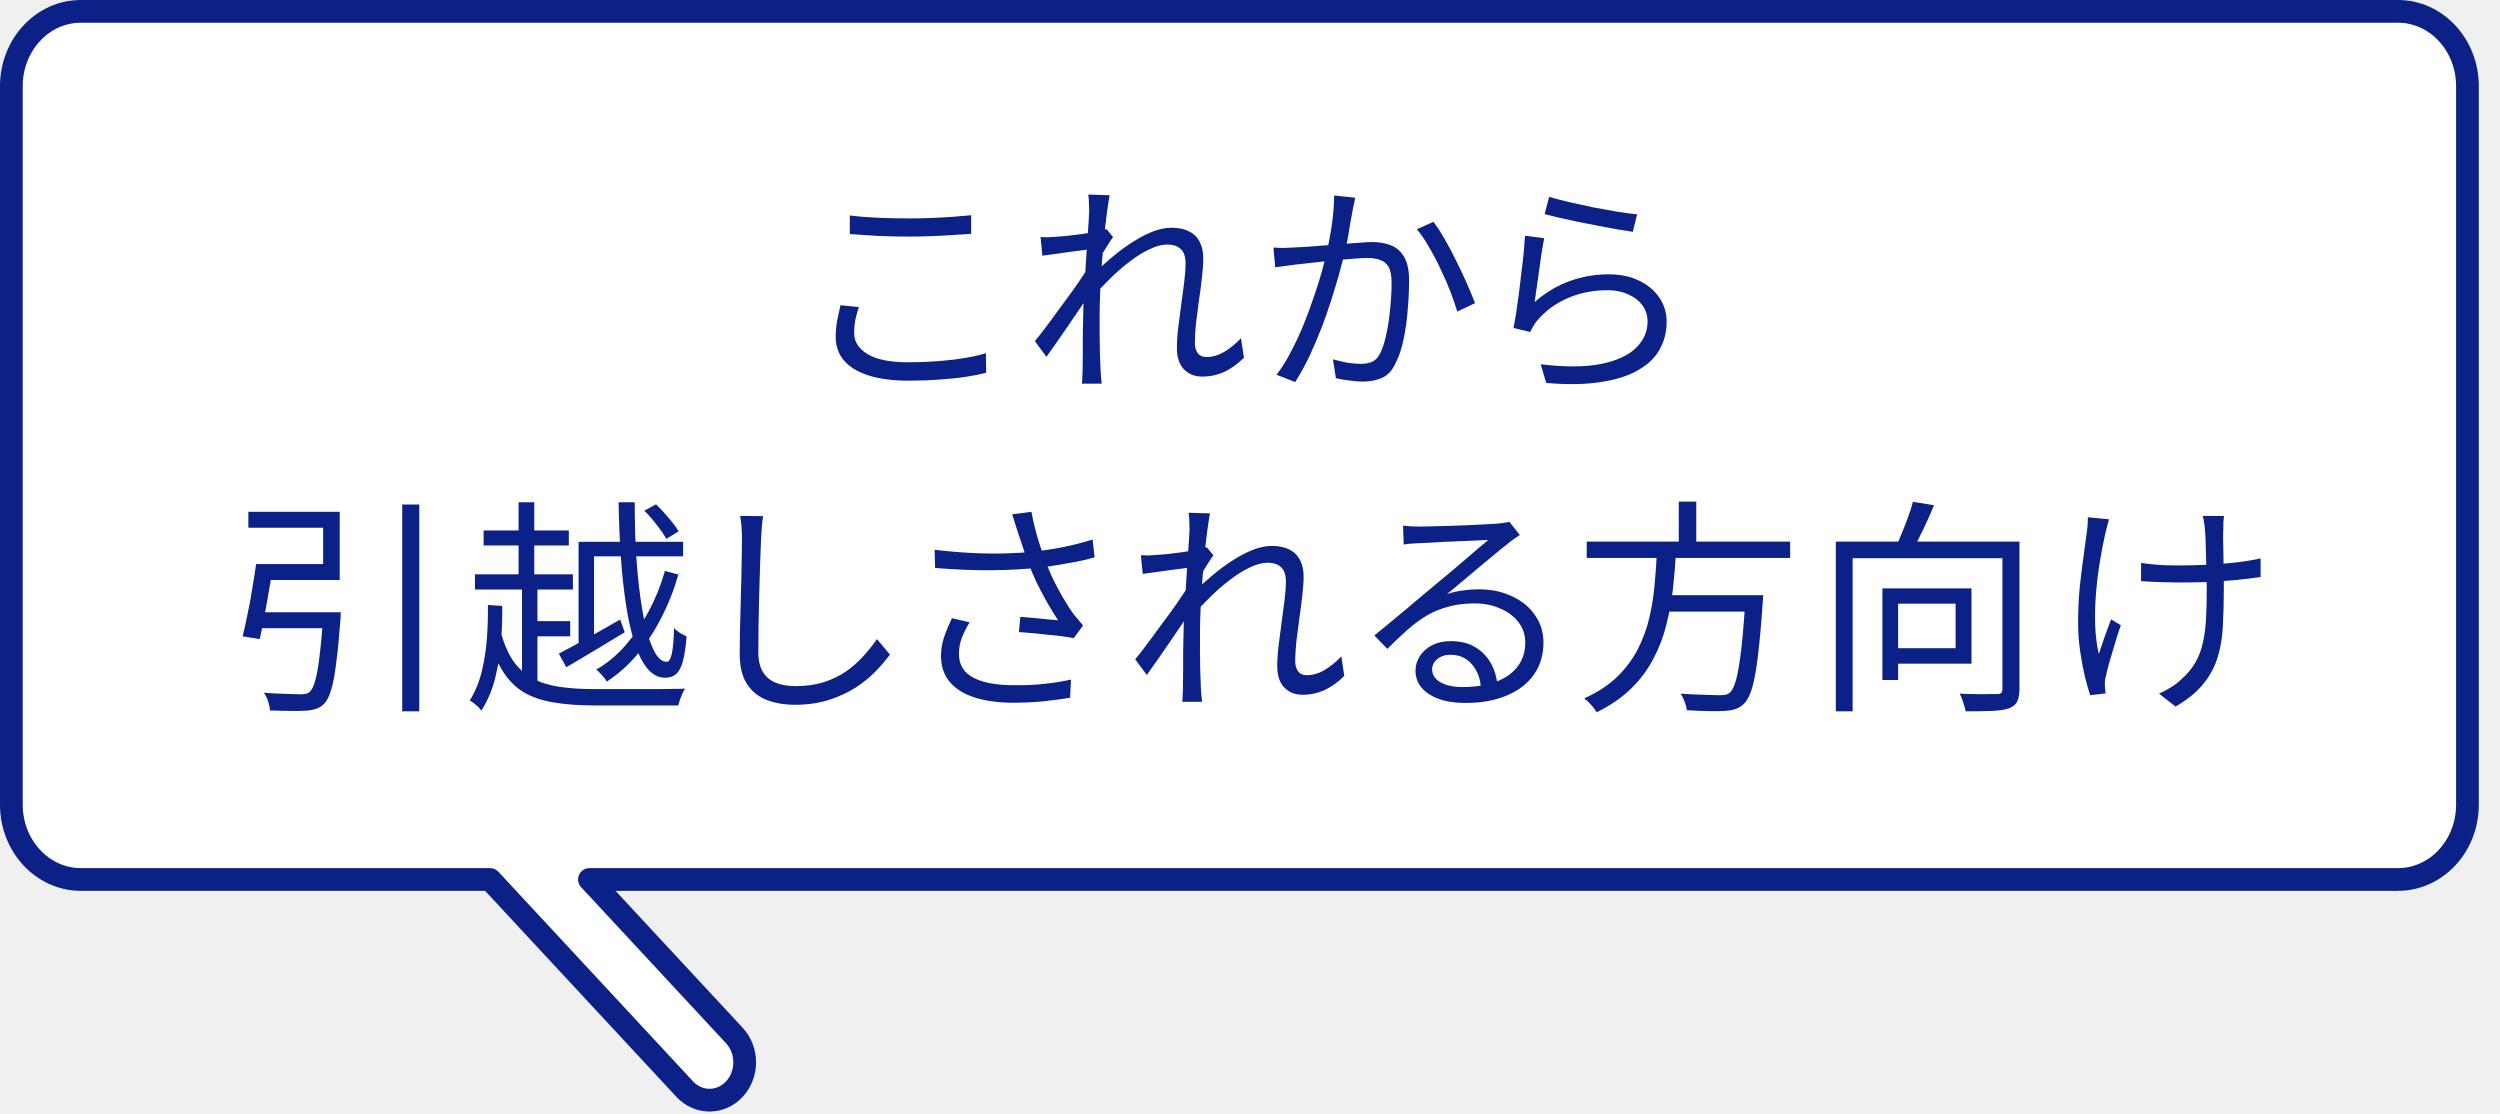
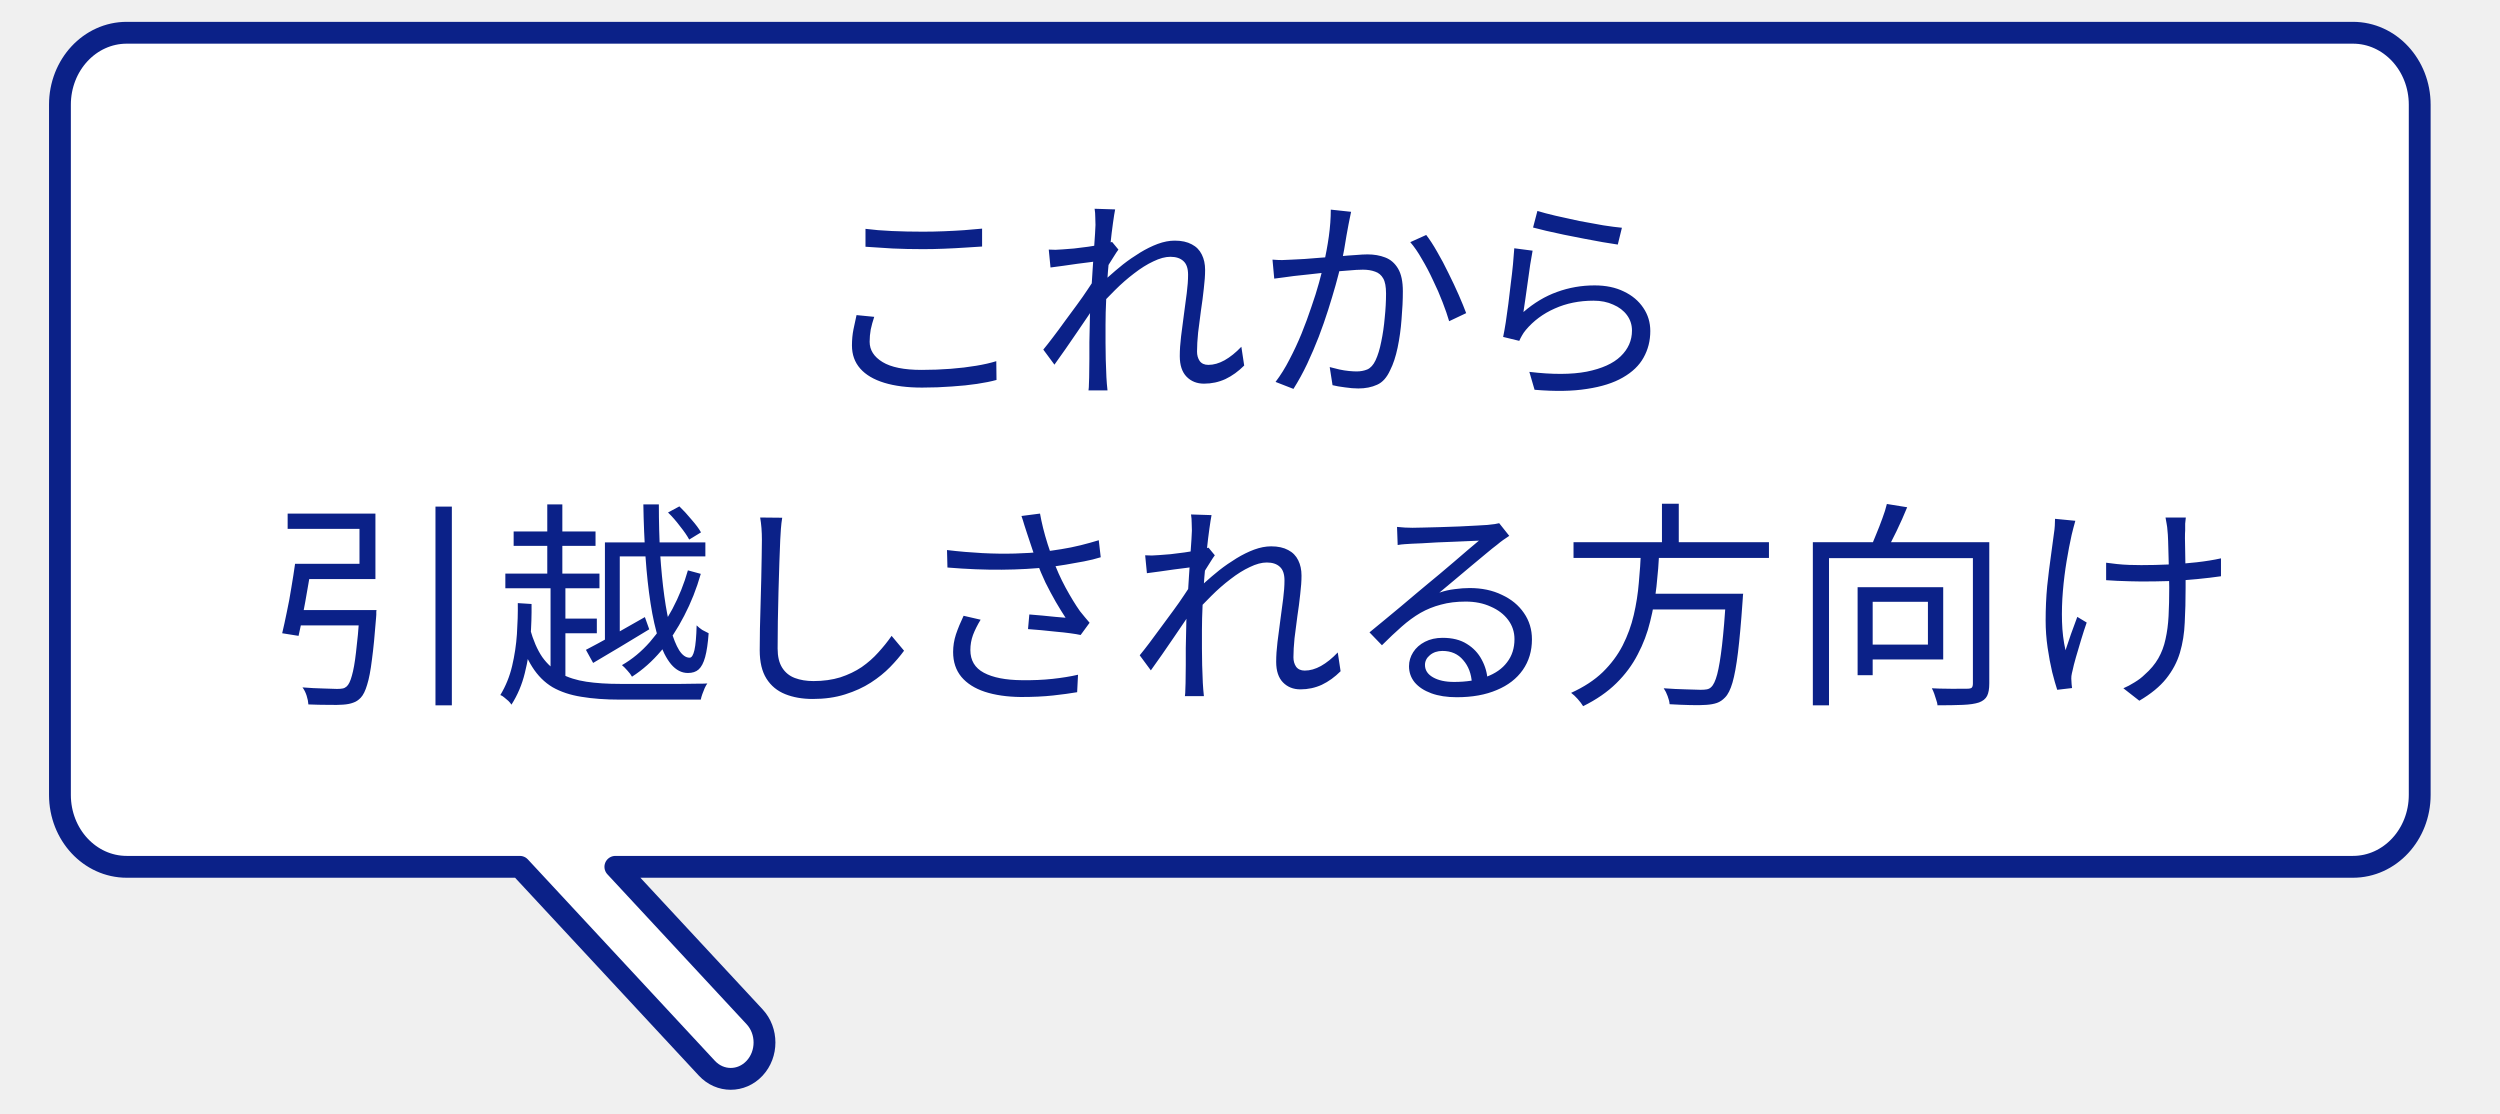
- <svg xmlns="http://www.w3.org/2000/svg" width="110" height="49" viewBox="0 0 110 49" fill="none">
+ <svg xmlns="http://www.w3.org/2000/svg" width="110" height="49" viewBox="-1 -1 112 51" fill="none" overflow="visible">
  <path d="M105.509 0.5C105.509 0.5 5.251 0.5 3.559 0.5C1.868 0.5 0.5 1.973 0.5 3.795V35.403C0.5 37.224 1.868 38.697 3.559 38.697H21.562L30.127 47.92C30.73 48.57 31.71 48.57 32.313 47.92C32.917 47.27 32.917 46.215 32.313 45.565L25.936 38.697H105.509C107.2 38.697 108.568 37.224 108.568 35.403V3.795C108.568 1.973 107.2 0.5 105.509 0.5Z" fill="white" stroke="#0B2188" stroke-linejoin="round" />
  <path d="M37.391 9.48C37.751 9.527 38.154 9.56 38.601 9.58C39.054 9.6 39.531 9.61 40.031 9.61C40.351 9.61 40.671 9.603 40.991 9.59C41.318 9.577 41.628 9.56 41.921 9.54C42.221 9.513 42.491 9.49 42.731 9.47V10.29C42.504 10.303 42.241 10.32 41.941 10.34C41.641 10.36 41.324 10.377 40.991 10.39C40.664 10.403 40.344 10.41 40.031 10.41C39.531 10.41 39.064 10.4 38.631 10.38C38.198 10.353 37.784 10.327 37.391 10.3V9.48ZM37.791 13.51C37.724 13.71 37.671 13.903 37.631 14.09C37.598 14.277 37.581 14.463 37.581 14.65C37.581 15.03 37.778 15.34 38.171 15.58C38.564 15.82 39.161 15.94 39.961 15.94C40.421 15.94 40.864 15.923 41.291 15.89C41.718 15.857 42.108 15.81 42.461 15.75C42.821 15.69 43.128 15.62 43.381 15.54L43.391 16.4C43.151 16.467 42.854 16.527 42.501 16.58C42.154 16.633 41.768 16.673 41.341 16.7C40.914 16.733 40.461 16.75 39.981 16.75C39.308 16.75 38.731 16.677 38.251 16.53C37.771 16.383 37.404 16.167 37.151 15.88C36.898 15.593 36.771 15.24 36.771 14.82C36.771 14.56 36.794 14.313 36.841 14.08C36.888 13.847 36.934 13.63 36.981 13.43L37.791 13.51ZM54.734 15.74C54.468 16.007 54.181 16.213 53.874 16.36C53.568 16.5 53.241 16.57 52.894 16.57C52.568 16.57 52.301 16.463 52.094 16.25C51.888 16.037 51.784 15.723 51.784 15.31C51.784 15.03 51.804 14.727 51.844 14.4C51.884 14.073 51.928 13.74 51.974 13.4C52.021 13.053 52.064 12.727 52.104 12.42C52.144 12.107 52.164 11.827 52.164 11.58C52.164 11.293 52.094 11.087 51.954 10.96C51.814 10.827 51.614 10.76 51.354 10.76C51.121 10.76 50.861 10.83 50.574 10.97C50.288 11.103 49.994 11.287 49.694 11.52C49.394 11.747 49.101 12.003 48.814 12.29C48.528 12.57 48.264 12.85 48.024 13.13L48.044 12.14C48.171 12.007 48.331 11.85 48.524 11.67C48.724 11.49 48.944 11.303 49.184 11.11C49.431 10.917 49.691 10.737 49.964 10.57C50.237 10.403 50.508 10.27 50.774 10.17C51.047 10.07 51.307 10.02 51.554 10.02C51.867 10.02 52.127 10.077 52.334 10.19C52.541 10.297 52.694 10.453 52.794 10.66C52.894 10.86 52.944 11.093 52.944 11.36C52.944 11.607 52.924 11.893 52.884 12.22C52.851 12.54 52.807 12.873 52.754 13.22C52.708 13.567 52.664 13.903 52.624 14.23C52.591 14.557 52.574 14.847 52.574 15.1C52.574 15.267 52.614 15.41 52.694 15.53C52.781 15.65 52.914 15.71 53.094 15.71C53.334 15.71 53.581 15.64 53.834 15.5C54.094 15.353 54.351 15.147 54.604 14.88L54.734 15.74ZM48.014 10.96C47.934 10.967 47.811 10.983 47.644 11.01C47.484 11.03 47.301 11.053 47.094 11.08C46.888 11.107 46.678 11.137 46.464 11.17C46.251 11.197 46.051 11.223 45.864 11.25L45.784 10.43C45.891 10.437 45.994 10.44 46.094 10.44C46.201 10.433 46.314 10.427 46.434 10.42C46.574 10.413 46.744 10.4 46.944 10.38C47.151 10.353 47.364 10.327 47.584 10.3C47.811 10.267 48.021 10.233 48.214 10.2C48.414 10.16 48.571 10.12 48.684 10.08L48.974 10.43C48.914 10.51 48.847 10.61 48.774 10.73C48.701 10.843 48.627 10.96 48.554 11.08C48.481 11.2 48.417 11.307 48.364 11.4L48.054 12.76C47.941 12.94 47.801 13.153 47.634 13.4C47.468 13.647 47.291 13.907 47.104 14.18C46.924 14.447 46.741 14.713 46.554 14.98C46.367 15.24 46.197 15.48 46.044 15.7L45.534 15.01C45.661 14.857 45.807 14.67 45.974 14.45C46.148 14.223 46.328 13.98 46.514 13.72C46.708 13.46 46.894 13.207 47.074 12.96C47.261 12.707 47.424 12.473 47.564 12.26C47.711 12.047 47.821 11.873 47.894 11.74L47.934 11.23L48.014 10.96ZM47.924 9.3C47.924 9.187 47.921 9.067 47.914 8.94C47.914 8.813 47.904 8.687 47.884 8.56L48.824 8.59C48.797 8.723 48.764 8.933 48.724 9.22C48.684 9.5 48.644 9.833 48.604 10.22C48.571 10.607 48.534 11.013 48.494 11.44C48.461 11.867 48.434 12.29 48.414 12.71C48.394 13.123 48.384 13.507 48.384 13.86C48.384 14.16 48.384 14.44 48.384 14.7C48.384 14.953 48.388 15.207 48.394 15.46C48.401 15.707 48.411 15.977 48.424 16.27C48.431 16.357 48.438 16.457 48.444 16.57C48.451 16.683 48.461 16.787 48.474 16.88H47.604C47.617 16.787 47.624 16.683 47.624 16.57C47.631 16.463 47.634 16.37 47.634 16.29C47.641 15.97 47.644 15.687 47.644 15.44C47.644 15.193 47.644 14.94 47.644 14.68C47.651 14.413 47.657 14.097 47.664 13.73C47.664 13.583 47.671 13.383 47.684 13.13C47.697 12.87 47.714 12.587 47.734 12.28C47.754 11.967 47.774 11.65 47.794 11.33C47.814 11.01 47.834 10.71 47.854 10.43C47.874 10.143 47.891 9.9 47.904 9.7C47.917 9.5 47.924 9.367 47.924 9.3ZM59.63 8.7C59.61 8.787 59.59 8.883 59.57 8.99C59.55 9.09 59.53 9.19 59.51 9.29C59.49 9.41 59.46 9.573 59.42 9.78C59.387 9.987 59.35 10.207 59.31 10.44C59.27 10.667 59.223 10.883 59.17 11.09C59.103 11.377 59.02 11.7 58.92 12.06C58.82 12.413 58.707 12.79 58.58 13.19C58.453 13.59 58.31 14 58.15 14.42C57.99 14.833 57.813 15.247 57.62 15.66C57.427 16.067 57.217 16.45 56.99 16.81L56.17 16.49C56.403 16.183 56.617 15.84 56.81 15.46C57.01 15.08 57.193 14.687 57.36 14.28C57.527 13.867 57.677 13.46 57.81 13.06C57.95 12.66 58.067 12.29 58.16 11.95C58.253 11.61 58.327 11.317 58.38 11.07C58.473 10.67 58.55 10.257 58.61 9.83C58.67 9.397 58.7 8.987 58.7 8.6L59.63 8.7ZM63.07 9.76C63.23 9.967 63.397 10.223 63.57 10.53C63.75 10.837 63.923 11.163 64.09 11.51C64.263 11.857 64.42 12.19 64.56 12.51C64.7 12.83 64.813 13.107 64.9 13.34L64.12 13.71C64.047 13.457 63.947 13.167 63.82 12.84C63.693 12.507 63.547 12.17 63.38 11.83C63.22 11.483 63.05 11.16 62.87 10.86C62.697 10.553 62.52 10.297 62.34 10.09L63.07 9.76ZM56.03 10.89C56.183 10.903 56.33 10.91 56.47 10.91C56.61 10.903 56.76 10.897 56.92 10.89C57.073 10.883 57.267 10.873 57.5 10.86C57.733 10.84 57.987 10.82 58.26 10.8C58.54 10.78 58.813 10.76 59.08 10.74C59.353 10.713 59.603 10.693 59.83 10.68C60.063 10.66 60.247 10.65 60.38 10.65C60.68 10.65 60.95 10.697 61.19 10.79C61.437 10.883 61.633 11.053 61.78 11.3C61.927 11.547 62 11.893 62 12.34C62 12.733 61.98 13.16 61.94 13.62C61.907 14.073 61.847 14.507 61.76 14.92C61.673 15.333 61.56 15.677 61.42 15.95C61.267 16.29 61.067 16.513 60.82 16.62C60.573 16.733 60.287 16.79 59.96 16.79C59.773 16.79 59.57 16.773 59.35 16.74C59.13 16.713 58.94 16.68 58.78 16.64L58.65 15.81C58.797 15.85 58.943 15.887 59.09 15.92C59.243 15.953 59.39 15.977 59.53 15.99C59.67 16.003 59.787 16.01 59.88 16.01C60.06 16.01 60.223 15.98 60.37 15.92C60.523 15.853 60.65 15.713 60.75 15.5C60.857 15.273 60.943 14.99 61.01 14.65C61.083 14.303 61.137 13.937 61.17 13.55C61.21 13.163 61.23 12.793 61.23 12.44C61.23 12.127 61.187 11.897 61.1 11.75C61.013 11.597 60.89 11.493 60.73 11.44C60.57 11.38 60.383 11.35 60.17 11.35C59.997 11.35 59.767 11.363 59.48 11.39C59.193 11.41 58.887 11.437 58.56 11.47C58.24 11.503 57.94 11.537 57.66 11.57C57.38 11.597 57.163 11.62 57.01 11.64C56.897 11.653 56.75 11.673 56.57 11.7C56.397 11.72 56.243 11.74 56.11 11.76L56.03 10.89ZM68.162 8.66C68.376 8.727 68.653 8.8 68.993 8.88C69.339 8.96 69.703 9.04 70.082 9.12C70.469 9.193 70.836 9.26 71.183 9.32C71.529 9.373 71.812 9.41 72.032 9.43L71.843 10.2C71.656 10.173 71.426 10.137 71.153 10.09C70.886 10.043 70.599 9.99 70.293 9.93C69.986 9.87 69.683 9.81 69.382 9.75C69.082 9.683 68.809 9.623 68.562 9.57C68.316 9.51 68.116 9.46 67.963 9.42L68.162 8.66ZM67.942 10.48C67.909 10.653 67.873 10.867 67.832 11.12C67.799 11.367 67.763 11.627 67.722 11.9C67.683 12.173 67.646 12.433 67.612 12.68C67.579 12.927 67.549 13.13 67.522 13.29C68.009 12.87 68.522 12.563 69.062 12.37C69.609 12.17 70.183 12.07 70.782 12.07C71.296 12.07 71.743 12.163 72.123 12.35C72.502 12.53 72.799 12.78 73.013 13.1C73.226 13.413 73.332 13.767 73.332 14.16C73.332 14.607 73.229 15.013 73.022 15.38C72.823 15.74 72.506 16.043 72.073 16.29C71.646 16.537 71.099 16.71 70.433 16.81C69.766 16.917 68.966 16.93 68.032 16.85L67.793 16.03C68.853 16.157 69.729 16.153 70.422 16.02C71.116 15.88 71.632 15.647 71.972 15.32C72.319 14.987 72.493 14.593 72.493 14.14C72.493 13.873 72.416 13.637 72.263 13.43C72.109 13.223 71.899 13.063 71.632 12.95C71.373 12.83 71.073 12.77 70.733 12.77C70.079 12.77 69.486 12.89 68.953 13.13C68.426 13.363 67.986 13.69 67.632 14.11C67.559 14.197 67.499 14.283 67.453 14.37C67.406 14.45 67.366 14.53 67.332 14.61L66.593 14.43C66.632 14.243 66.672 14.02 66.713 13.76C66.752 13.493 66.793 13.21 66.832 12.91C66.873 12.603 66.909 12.297 66.942 11.99C66.983 11.683 67.016 11.39 67.043 11.11C67.069 10.823 67.089 10.577 67.103 10.37L67.942 10.48ZM14.228 26.94H14.998C14.998 26.94 14.995 26.963 14.988 27.01C14.988 27.05 14.988 27.097 14.988 27.15C14.988 27.203 14.985 27.25 14.978 27.29C14.918 28.077 14.855 28.717 14.788 29.21C14.728 29.703 14.655 30.087 14.568 30.36C14.488 30.633 14.391 30.83 14.278 30.95C14.171 31.063 14.055 31.14 13.928 31.18C13.808 31.227 13.655 31.257 13.468 31.27C13.308 31.283 13.081 31.287 12.788 31.28C12.501 31.28 12.198 31.273 11.878 31.26C11.871 31.14 11.845 31.007 11.798 30.86C11.751 30.713 11.688 30.587 11.608 30.48C11.941 30.507 12.258 30.523 12.558 30.53C12.858 30.543 13.068 30.55 13.188 30.55C13.295 30.55 13.381 30.543 13.448 30.53C13.515 30.517 13.575 30.487 13.628 30.44C13.721 30.36 13.801 30.197 13.868 29.95C13.941 29.703 14.005 29.347 14.058 28.88C14.118 28.407 14.175 27.797 14.228 27.05V26.94ZM11.268 24.82H12.038C11.978 25.18 11.911 25.563 11.838 25.97C11.771 26.37 11.701 26.757 11.628 27.13C11.561 27.503 11.495 27.833 11.428 28.12L10.678 28C10.745 27.72 10.815 27.4 10.888 27.04C10.968 26.673 11.038 26.297 11.098 25.91C11.165 25.517 11.221 25.153 11.268 24.82ZM17.698 22.2H18.448V31.3H17.698V22.2ZM11.288 26.94H14.458V27.64H11.178L11.288 26.94ZM11.538 24.82H14.218V23.22H10.928V22.52H14.948V25.52H11.538L11.538 24.82ZM25.458 23.84H30.058V24.48H26.138V28.52H25.458V23.84ZM24.588 28.76C24.921 28.587 25.328 28.367 25.808 28.1C26.295 27.827 26.788 27.547 27.288 27.26L27.488 27.82C27.048 28.087 26.601 28.357 26.148 28.63C25.701 28.897 25.291 29.14 24.918 29.36L24.588 28.76ZM21.278 23.34H25.028V24H21.278V23.34ZM20.898 25.27H25.208V25.94H20.898V25.27ZM23.238 27.33H25.088V28H23.238V27.33ZM22.818 22.1H23.508V25.66H22.818V22.1ZM22.968 25.71H23.648V30.23H22.968V25.71ZM22.028 27.8C22.175 28.327 22.361 28.757 22.588 29.09C22.821 29.417 23.105 29.67 23.438 29.85C23.771 30.03 24.161 30.153 24.608 30.22C25.055 30.287 25.568 30.32 26.148 30.32C26.228 30.32 26.365 30.32 26.558 30.32C26.758 30.32 26.991 30.32 27.258 30.32C27.525 30.32 27.805 30.32 28.098 30.32C28.391 30.32 28.675 30.32 28.948 30.32C29.228 30.313 29.475 30.31 29.688 30.31C29.901 30.31 30.055 30.307 30.148 30.3C30.108 30.353 30.068 30.423 30.028 30.51C29.988 30.603 29.951 30.697 29.918 30.79C29.885 30.883 29.861 30.967 29.848 31.04H29.118H26.158C25.485 31.04 24.891 30.997 24.378 30.91C23.871 30.83 23.431 30.683 23.058 30.47C22.691 30.25 22.381 29.94 22.128 29.54C21.875 29.14 21.658 28.627 21.478 28L22.028 27.8ZM27.218 22.1H27.928C27.928 22.9 27.948 23.657 27.988 24.37C28.035 25.077 28.098 25.72 28.178 26.3C28.258 26.88 28.355 27.383 28.468 27.81C28.588 28.23 28.718 28.553 28.858 28.78C29.005 29.007 29.165 29.12 29.338 29.12C29.431 29.12 29.505 29.003 29.558 28.77C29.611 28.537 29.645 28.16 29.658 27.64C29.731 27.713 29.818 27.783 29.918 27.85C30.025 27.91 30.121 27.96 30.208 28C30.175 28.46 30.121 28.823 30.048 29.09C29.975 29.357 29.875 29.547 29.748 29.66C29.628 29.767 29.465 29.82 29.258 29.82C28.971 29.82 28.715 29.687 28.488 29.42C28.268 29.153 28.081 28.783 27.928 28.31C27.775 27.837 27.648 27.277 27.548 26.63C27.448 25.983 27.371 25.277 27.318 24.51C27.265 23.743 27.231 22.94 27.218 22.1ZM28.348 22.47L28.868 22.19C29.055 22.37 29.241 22.573 29.428 22.8C29.621 23.02 29.765 23.213 29.858 23.38L29.318 23.71C29.225 23.537 29.085 23.333 28.898 23.1C28.718 22.86 28.535 22.65 28.348 22.47ZM21.468 26.62L22.098 26.66C22.105 27.16 22.088 27.683 22.048 28.23C22.008 28.77 21.921 29.303 21.788 29.83C21.661 30.35 21.458 30.83 21.178 31.27C21.145 31.217 21.098 31.16 21.038 31.1C20.978 31.047 20.915 30.993 20.848 30.94C20.788 30.887 20.728 30.85 20.668 30.83C20.915 30.423 21.095 29.98 21.208 29.5C21.321 29.02 21.395 28.533 21.428 28.04C21.461 27.54 21.475 27.067 21.468 26.62ZM29.258 25.12L29.848 25.28C29.655 25.96 29.401 26.6 29.088 27.2C28.781 27.8 28.428 28.337 28.028 28.81C27.628 29.283 27.185 29.677 26.698 29.99C26.651 29.903 26.581 29.81 26.488 29.71C26.395 29.603 26.311 29.52 26.238 29.46C26.705 29.193 27.131 28.84 27.518 28.4C27.905 27.953 28.248 27.45 28.548 26.89C28.848 26.323 29.085 25.733 29.258 25.12ZM33.577 22.71C33.55 22.877 33.53 23.047 33.517 23.22C33.503 23.387 33.493 23.553 33.487 23.72C33.473 24 33.46 24.347 33.447 24.76C33.433 25.173 33.42 25.613 33.407 26.08C33.393 26.54 33.383 27 33.377 27.46C33.37 27.92 33.367 28.333 33.367 28.7C33.367 29.067 33.437 29.36 33.577 29.58C33.717 29.8 33.91 29.957 34.157 30.05C34.403 30.143 34.687 30.19 35.007 30.19C35.46 30.19 35.87 30.133 36.237 30.02C36.603 29.9 36.93 29.743 37.217 29.55C37.503 29.35 37.757 29.127 37.977 28.88C38.203 28.633 38.407 28.38 38.587 28.12L39.157 28.8C38.983 29.04 38.77 29.29 38.517 29.55C38.27 29.803 37.977 30.04 37.637 30.26C37.297 30.48 36.903 30.66 36.457 30.8C36.017 30.94 35.523 31.01 34.977 31.01C34.503 31.01 34.083 30.937 33.717 30.79C33.35 30.643 33.063 30.407 32.857 30.08C32.65 29.753 32.547 29.32 32.547 28.78C32.547 28.48 32.55 28.15 32.557 27.79C32.563 27.423 32.573 27.047 32.587 26.66C32.6 26.273 32.61 25.897 32.617 25.53C32.623 25.157 32.63 24.813 32.637 24.5C32.643 24.187 32.647 23.927 32.647 23.72C32.647 23.533 32.64 23.353 32.627 23.18C32.613 23.007 32.593 22.847 32.567 22.7L33.577 22.71ZM44.784 23.41C44.751 23.303 44.711 23.18 44.664 23.04C44.624 22.9 44.581 22.763 44.534 22.63L45.384 22.52C45.417 22.713 45.464 22.933 45.524 23.18C45.584 23.42 45.654 23.667 45.734 23.92C45.814 24.167 45.894 24.397 45.974 24.61C46.127 25.043 46.321 25.477 46.554 25.91C46.787 26.337 47.007 26.697 47.214 26.99C47.287 27.083 47.361 27.173 47.434 27.26C47.507 27.347 47.581 27.433 47.654 27.52L47.244 28.08C47.124 28.053 46.964 28.027 46.764 28C46.571 27.973 46.357 27.95 46.124 27.93C45.897 27.903 45.671 27.88 45.444 27.86C45.217 27.84 45.014 27.823 44.834 27.81L44.894 27.14C45.081 27.153 45.277 27.17 45.484 27.19C45.697 27.21 45.897 27.23 46.084 27.25C46.277 27.263 46.434 27.277 46.554 27.29C46.414 27.077 46.264 26.833 46.104 26.56C45.944 26.28 45.787 25.987 45.634 25.68C45.487 25.367 45.357 25.06 45.244 24.76C45.137 24.467 45.047 24.207 44.974 23.98C44.901 23.753 44.837 23.563 44.784 23.41ZM41.124 24.19C41.684 24.257 42.224 24.303 42.744 24.33C43.271 24.357 43.767 24.363 44.234 24.35C44.707 24.337 45.134 24.31 45.514 24.27C45.781 24.237 46.061 24.197 46.354 24.15C46.654 24.103 46.951 24.043 47.244 23.97C47.537 23.897 47.814 23.82 48.074 23.74L48.164 24.52C47.931 24.593 47.674 24.657 47.394 24.71C47.114 24.763 46.834 24.813 46.554 24.86C46.274 24.907 46.011 24.943 45.764 24.97C45.131 25.043 44.421 25.083 43.634 25.09C42.854 25.097 42.024 25.063 41.144 24.99L41.124 24.19ZM42.664 27.38C42.517 27.62 42.401 27.853 42.314 28.08C42.234 28.3 42.194 28.53 42.194 28.77C42.194 29.243 42.401 29.59 42.814 29.81C43.227 30.03 43.804 30.143 44.544 30.15C45.057 30.157 45.527 30.137 45.954 30.09C46.387 30.043 46.777 29.98 47.124 29.9L47.084 30.7C46.777 30.753 46.411 30.803 45.984 30.85C45.557 30.897 45.064 30.92 44.504 30.92C43.871 30.913 43.321 30.833 42.854 30.68C42.394 30.527 42.037 30.3 41.784 30C41.531 29.693 41.404 29.313 41.404 28.86C41.404 28.587 41.447 28.317 41.534 28.05C41.627 27.777 41.744 27.493 41.884 27.2L42.664 27.38ZM59.149 29.74C58.883 30.007 58.596 30.213 58.289 30.36C57.983 30.5 57.656 30.57 57.309 30.57C56.983 30.57 56.716 30.463 56.509 30.25C56.303 30.037 56.199 29.723 56.199 29.31C56.199 29.03 56.219 28.727 56.259 28.4C56.299 28.073 56.343 27.74 56.389 27.4C56.436 27.053 56.479 26.727 56.519 26.42C56.559 26.107 56.579 25.827 56.579 25.58C56.579 25.293 56.509 25.087 56.369 24.96C56.229 24.827 56.029 24.76 55.769 24.76C55.536 24.76 55.276 24.83 54.989 24.97C54.703 25.103 54.409 25.287 54.109 25.52C53.809 25.747 53.516 26.003 53.229 26.29C52.943 26.57 52.679 26.85 52.439 27.13L52.459 26.14C52.586 26.007 52.746 25.85 52.939 25.67C53.139 25.49 53.359 25.303 53.599 25.11C53.846 24.917 54.106 24.737 54.379 24.57C54.653 24.403 54.922 24.27 55.189 24.17C55.462 24.07 55.722 24.02 55.969 24.02C56.282 24.02 56.542 24.077 56.749 24.19C56.956 24.297 57.109 24.453 57.209 24.66C57.309 24.86 57.359 25.093 57.359 25.36C57.359 25.607 57.339 25.893 57.299 26.22C57.266 26.54 57.222 26.873 57.169 27.22C57.123 27.567 57.079 27.903 57.039 28.23C57.006 28.557 56.989 28.847 56.989 29.1C56.989 29.267 57.029 29.41 57.109 29.53C57.196 29.65 57.329 29.71 57.509 29.71C57.749 29.71 57.996 29.64 58.249 29.5C58.509 29.353 58.766 29.147 59.019 28.88L59.149 29.74ZM52.429 24.96C52.349 24.967 52.226 24.983 52.059 25.01C51.899 25.03 51.716 25.053 51.509 25.08C51.303 25.107 51.093 25.137 50.879 25.17C50.666 25.197 50.466 25.223 50.279 25.25L50.199 24.43C50.306 24.437 50.409 24.44 50.509 24.44C50.616 24.433 50.729 24.427 50.849 24.42C50.989 24.413 51.159 24.4 51.359 24.38C51.566 24.353 51.779 24.327 51.999 24.3C52.226 24.267 52.436 24.233 52.629 24.2C52.829 24.16 52.986 24.12 53.099 24.08L53.389 24.43C53.329 24.51 53.263 24.61 53.189 24.73C53.116 24.843 53.042 24.96 52.969 25.08C52.896 25.2 52.833 25.307 52.779 25.4L52.469 26.76C52.356 26.94 52.216 27.153 52.049 27.4C51.883 27.647 51.706 27.907 51.519 28.18C51.339 28.447 51.156 28.713 50.969 28.98C50.782 29.24 50.612 29.48 50.459 29.7L49.949 29.01C50.076 28.857 50.222 28.67 50.389 28.45C50.562 28.223 50.742 27.98 50.929 27.72C51.123 27.46 51.309 27.207 51.489 26.96C51.676 26.707 51.839 26.473 51.979 26.26C52.126 26.047 52.236 25.873 52.309 25.74L52.349 25.23L52.429 24.96ZM52.339 23.3C52.339 23.187 52.336 23.067 52.329 22.94C52.329 22.813 52.319 22.687 52.299 22.56L53.239 22.59C53.212 22.723 53.179 22.933 53.139 23.22C53.099 23.5 53.059 23.833 53.019 24.22C52.986 24.607 52.949 25.013 52.909 25.44C52.876 25.867 52.849 26.29 52.829 26.71C52.809 27.123 52.799 27.507 52.799 27.86C52.799 28.16 52.799 28.44 52.799 28.7C52.799 28.953 52.803 29.207 52.809 29.46C52.816 29.707 52.826 29.977 52.839 30.27C52.846 30.357 52.852 30.457 52.859 30.57C52.866 30.683 52.876 30.787 52.889 30.88H52.019C52.032 30.787 52.039 30.683 52.039 30.57C52.046 30.463 52.049 30.37 52.049 30.29C52.056 29.97 52.059 29.687 52.059 29.44C52.059 29.193 52.059 28.94 52.059 28.68C52.066 28.413 52.072 28.097 52.079 27.73C52.079 27.583 52.086 27.383 52.099 27.13C52.112 26.87 52.129 26.587 52.149 26.28C52.169 25.967 52.189 25.65 52.209 25.33C52.229 25.01 52.249 24.71 52.269 24.43C52.289 24.143 52.306 23.9 52.319 23.7C52.333 23.5 52.339 23.367 52.339 23.3ZM61.733 23.13C61.846 23.143 61.966 23.153 62.093 23.16C62.226 23.167 62.343 23.17 62.443 23.17C62.542 23.17 62.706 23.167 62.932 23.16C63.166 23.153 63.426 23.147 63.712 23.14C64.006 23.127 64.296 23.117 64.582 23.11C64.876 23.097 65.136 23.083 65.362 23.07C65.596 23.057 65.766 23.047 65.873 23.04C66.019 23.027 66.132 23.013 66.213 23C66.293 22.987 66.359 22.973 66.412 22.96L66.873 23.54C66.786 23.6 66.692 23.663 66.593 23.73C66.499 23.797 66.406 23.87 66.312 23.95C66.186 24.043 66.016 24.18 65.802 24.36C65.589 24.533 65.353 24.73 65.093 24.95C64.839 25.163 64.589 25.373 64.343 25.58C64.096 25.787 63.873 25.973 63.672 26.14C63.906 26.06 64.139 26.007 64.373 25.98C64.612 25.947 64.843 25.93 65.062 25.93C65.616 25.93 66.106 26.033 66.532 26.24C66.966 26.44 67.302 26.717 67.543 27.07C67.789 27.423 67.912 27.827 67.912 28.28C67.912 28.813 67.772 29.28 67.493 29.68C67.213 30.08 66.816 30.387 66.302 30.6C65.789 30.82 65.179 30.93 64.472 30.93C64.019 30.93 63.629 30.87 63.303 30.75C62.976 30.63 62.722 30.463 62.542 30.25C62.369 30.037 62.282 29.79 62.282 29.51C62.282 29.283 62.346 29.07 62.472 28.87C62.599 28.67 62.779 28.51 63.013 28.39C63.246 28.27 63.516 28.21 63.822 28.21C64.269 28.21 64.639 28.303 64.933 28.49C65.226 28.67 65.453 28.91 65.612 29.21C65.772 29.503 65.862 29.82 65.882 30.16L65.162 30.28C65.136 29.853 65.002 29.503 64.763 29.23C64.529 28.95 64.213 28.81 63.812 28.81C63.586 28.81 63.396 28.873 63.242 29C63.089 29.127 63.013 29.277 63.013 29.45C63.013 29.69 63.136 29.88 63.383 30.02C63.629 30.16 63.949 30.23 64.343 30.23C64.909 30.23 65.399 30.153 65.812 30C66.233 29.847 66.552 29.623 66.772 29.33C66.999 29.037 67.112 28.683 67.112 28.27C67.112 27.943 67.016 27.65 66.823 27.39C66.629 27.13 66.362 26.927 66.022 26.78C65.689 26.627 65.306 26.55 64.873 26.55C64.453 26.55 64.076 26.597 63.742 26.69C63.409 26.777 63.096 26.903 62.803 27.07C62.516 27.237 62.229 27.447 61.943 27.7C61.663 27.947 61.362 28.23 61.042 28.55L60.472 27.96C60.679 27.793 60.906 27.607 61.153 27.4C61.406 27.187 61.659 26.977 61.913 26.77C62.166 26.557 62.399 26.36 62.612 26.18C62.833 25.993 63.016 25.84 63.163 25.72C63.303 25.607 63.476 25.463 63.682 25.29C63.896 25.11 64.116 24.923 64.343 24.73C64.569 24.537 64.782 24.353 64.983 24.18C65.189 24.007 65.356 23.867 65.483 23.76C65.376 23.76 65.219 23.767 65.013 23.78C64.806 23.787 64.576 23.797 64.323 23.81C64.069 23.817 63.816 23.827 63.562 23.84C63.316 23.853 63.089 23.867 62.883 23.88C62.682 23.887 62.529 23.893 62.422 23.9C62.316 23.907 62.206 23.913 62.093 23.92C61.979 23.927 61.869 23.94 61.763 23.96L61.733 23.13ZM69.816 23.83H78.766V24.55H69.816V23.83ZM73.086 26.19H77.076V26.91H73.086V26.19ZM76.806 26.19H77.586C77.586 26.19 77.583 26.213 77.576 26.26C77.576 26.307 77.573 26.36 77.566 26.42C77.566 26.473 77.563 26.52 77.556 26.56C77.49 27.513 77.419 28.29 77.346 28.89C77.273 29.483 77.189 29.94 77.096 30.26C77.003 30.58 76.889 30.807 76.756 30.94C76.643 31.06 76.519 31.143 76.386 31.19C76.253 31.237 76.09 31.267 75.896 31.28C75.723 31.293 75.483 31.297 75.176 31.29C74.87 31.283 74.549 31.27 74.216 31.25C74.21 31.143 74.18 31.02 74.126 30.88C74.079 30.747 74.019 30.627 73.946 30.52C74.306 30.547 74.646 30.563 74.966 30.57C75.286 30.583 75.51 30.59 75.636 30.59C75.749 30.59 75.843 30.583 75.916 30.57C75.996 30.557 76.063 30.523 76.116 30.47C76.223 30.377 76.316 30.18 76.396 29.88C76.476 29.573 76.549 29.133 76.616 28.56C76.683 27.98 76.746 27.233 76.806 26.32V26.19ZM72.906 24.23H73.746C73.719 24.763 73.676 25.303 73.616 25.85C73.556 26.39 73.46 26.927 73.326 27.46C73.2 27.987 73.01 28.49 72.756 28.97C72.51 29.45 72.183 29.89 71.776 30.29C71.37 30.69 70.863 31.04 70.256 31.34C70.196 31.24 70.113 31.13 70.006 31.01C69.906 30.897 69.806 30.803 69.706 30.73C70.293 30.463 70.776 30.147 71.156 29.78C71.536 29.407 71.84 29 72.066 28.56C72.293 28.113 72.463 27.647 72.576 27.16C72.689 26.673 72.766 26.183 72.806 25.69C72.853 25.19 72.886 24.703 72.906 24.23ZM73.866 22.07H74.636V24.14H73.866V22.07ZM80.776 23.83H88.386V24.56H81.516V31.3H80.776V23.83ZM88.106 23.83H88.856V30.3C88.856 30.547 88.823 30.737 88.756 30.87C88.689 31.003 88.566 31.103 88.386 31.17C88.206 31.23 87.96 31.267 87.646 31.28C87.333 31.293 86.946 31.3 86.486 31.3C86.48 31.227 86.46 31.143 86.426 31.05C86.4 30.963 86.37 30.87 86.336 30.77C86.303 30.677 86.266 30.593 86.226 30.52C86.466 30.533 86.696 30.54 86.916 30.54C87.143 30.547 87.336 30.547 87.496 30.54C87.663 30.54 87.779 30.54 87.846 30.54C87.953 30.54 88.023 30.523 88.056 30.49C88.09 30.45 88.106 30.387 88.106 30.3V23.83ZM84.166 22.08L85.096 22.23C84.95 22.59 84.786 22.957 84.606 23.33C84.426 23.703 84.26 24.023 84.106 24.29L83.396 24.11C83.49 23.923 83.583 23.71 83.676 23.47C83.776 23.23 83.87 22.99 83.956 22.75C84.049 22.503 84.12 22.28 84.166 22.08ZM82.826 25.89H83.516V29.92H82.826V25.89ZM83.146 25.89H86.746V29.2H83.146V28.52H86.046V26.56H83.146V25.89ZM97.857 22.7C97.844 22.787 97.834 22.88 97.827 22.98C97.827 23.073 97.827 23.177 97.827 23.29C97.82 23.363 97.817 23.483 97.817 23.65C97.824 23.817 97.827 24.007 97.827 24.22C97.834 24.427 97.837 24.64 97.837 24.86C97.844 25.08 97.847 25.283 97.847 25.47C97.847 25.65 97.847 25.797 97.847 25.91C97.847 26.483 97.834 27.017 97.807 27.51C97.787 28.003 97.714 28.463 97.587 28.89C97.46 29.317 97.25 29.713 96.957 30.08C96.67 30.44 96.26 30.777 95.727 31.09L94.997 30.52C95.157 30.453 95.327 30.363 95.507 30.25C95.694 30.137 95.847 30.02 95.967 29.9C96.234 29.667 96.444 29.417 96.597 29.15C96.75 28.883 96.86 28.59 96.927 28.27C97 27.95 97.047 27.597 97.067 27.21C97.087 26.823 97.097 26.39 97.097 25.91C97.097 25.75 97.094 25.547 97.087 25.3C97.08 25.047 97.074 24.787 97.067 24.52C97.06 24.247 97.054 24 97.047 23.78C97.04 23.56 97.03 23.4 97.017 23.3C97.01 23.187 96.997 23.08 96.977 22.98C96.957 22.873 96.94 22.78 96.927 22.7H97.857ZM94.207 24.77C94.354 24.79 94.517 24.81 94.697 24.83C94.877 24.85 95.064 24.863 95.257 24.87C95.457 24.877 95.644 24.88 95.817 24.88C96.23 24.88 96.654 24.87 97.087 24.85C97.527 24.83 97.95 24.797 98.357 24.75C98.77 24.703 99.14 24.643 99.467 24.57V25.39C99.147 25.437 98.784 25.48 98.377 25.52C97.977 25.56 97.557 25.59 97.117 25.61C96.684 25.623 96.254 25.63 95.827 25.63C95.667 25.63 95.487 25.627 95.287 25.62C95.094 25.613 94.9 25.607 94.707 25.6C94.52 25.593 94.354 25.583 94.207 25.57V24.77ZM92.797 22.85C92.77 22.943 92.74 23.053 92.707 23.18C92.68 23.3 92.654 23.407 92.627 23.5C92.547 23.86 92.47 24.26 92.397 24.7C92.324 25.14 92.267 25.597 92.227 26.07C92.187 26.543 92.174 27.01 92.187 27.47C92.2 27.93 92.254 28.367 92.347 28.78C92.42 28.567 92.504 28.32 92.597 28.04C92.697 27.76 92.794 27.497 92.887 27.25L93.317 27.51C93.237 27.737 93.154 27.993 93.067 28.28C92.98 28.56 92.9 28.83 92.827 29.09C92.754 29.343 92.7 29.553 92.667 29.72C92.647 29.793 92.63 29.873 92.617 29.96C92.61 30.047 92.61 30.117 92.617 30.17C92.624 30.223 92.627 30.28 92.627 30.34C92.634 30.4 92.64 30.457 92.647 30.51L91.967 30.59C91.9 30.39 91.824 30.12 91.737 29.78C91.657 29.44 91.587 29.067 91.527 28.66C91.467 28.247 91.437 27.833 91.437 27.42C91.437 26.873 91.46 26.35 91.507 25.85C91.56 25.35 91.617 24.89 91.677 24.47C91.737 24.05 91.784 23.703 91.817 23.43C91.837 23.31 91.85 23.19 91.857 23.07C91.864 22.95 91.867 22.847 91.867 22.76L92.797 22.85Z" fill="#0B2188" />
</svg>
